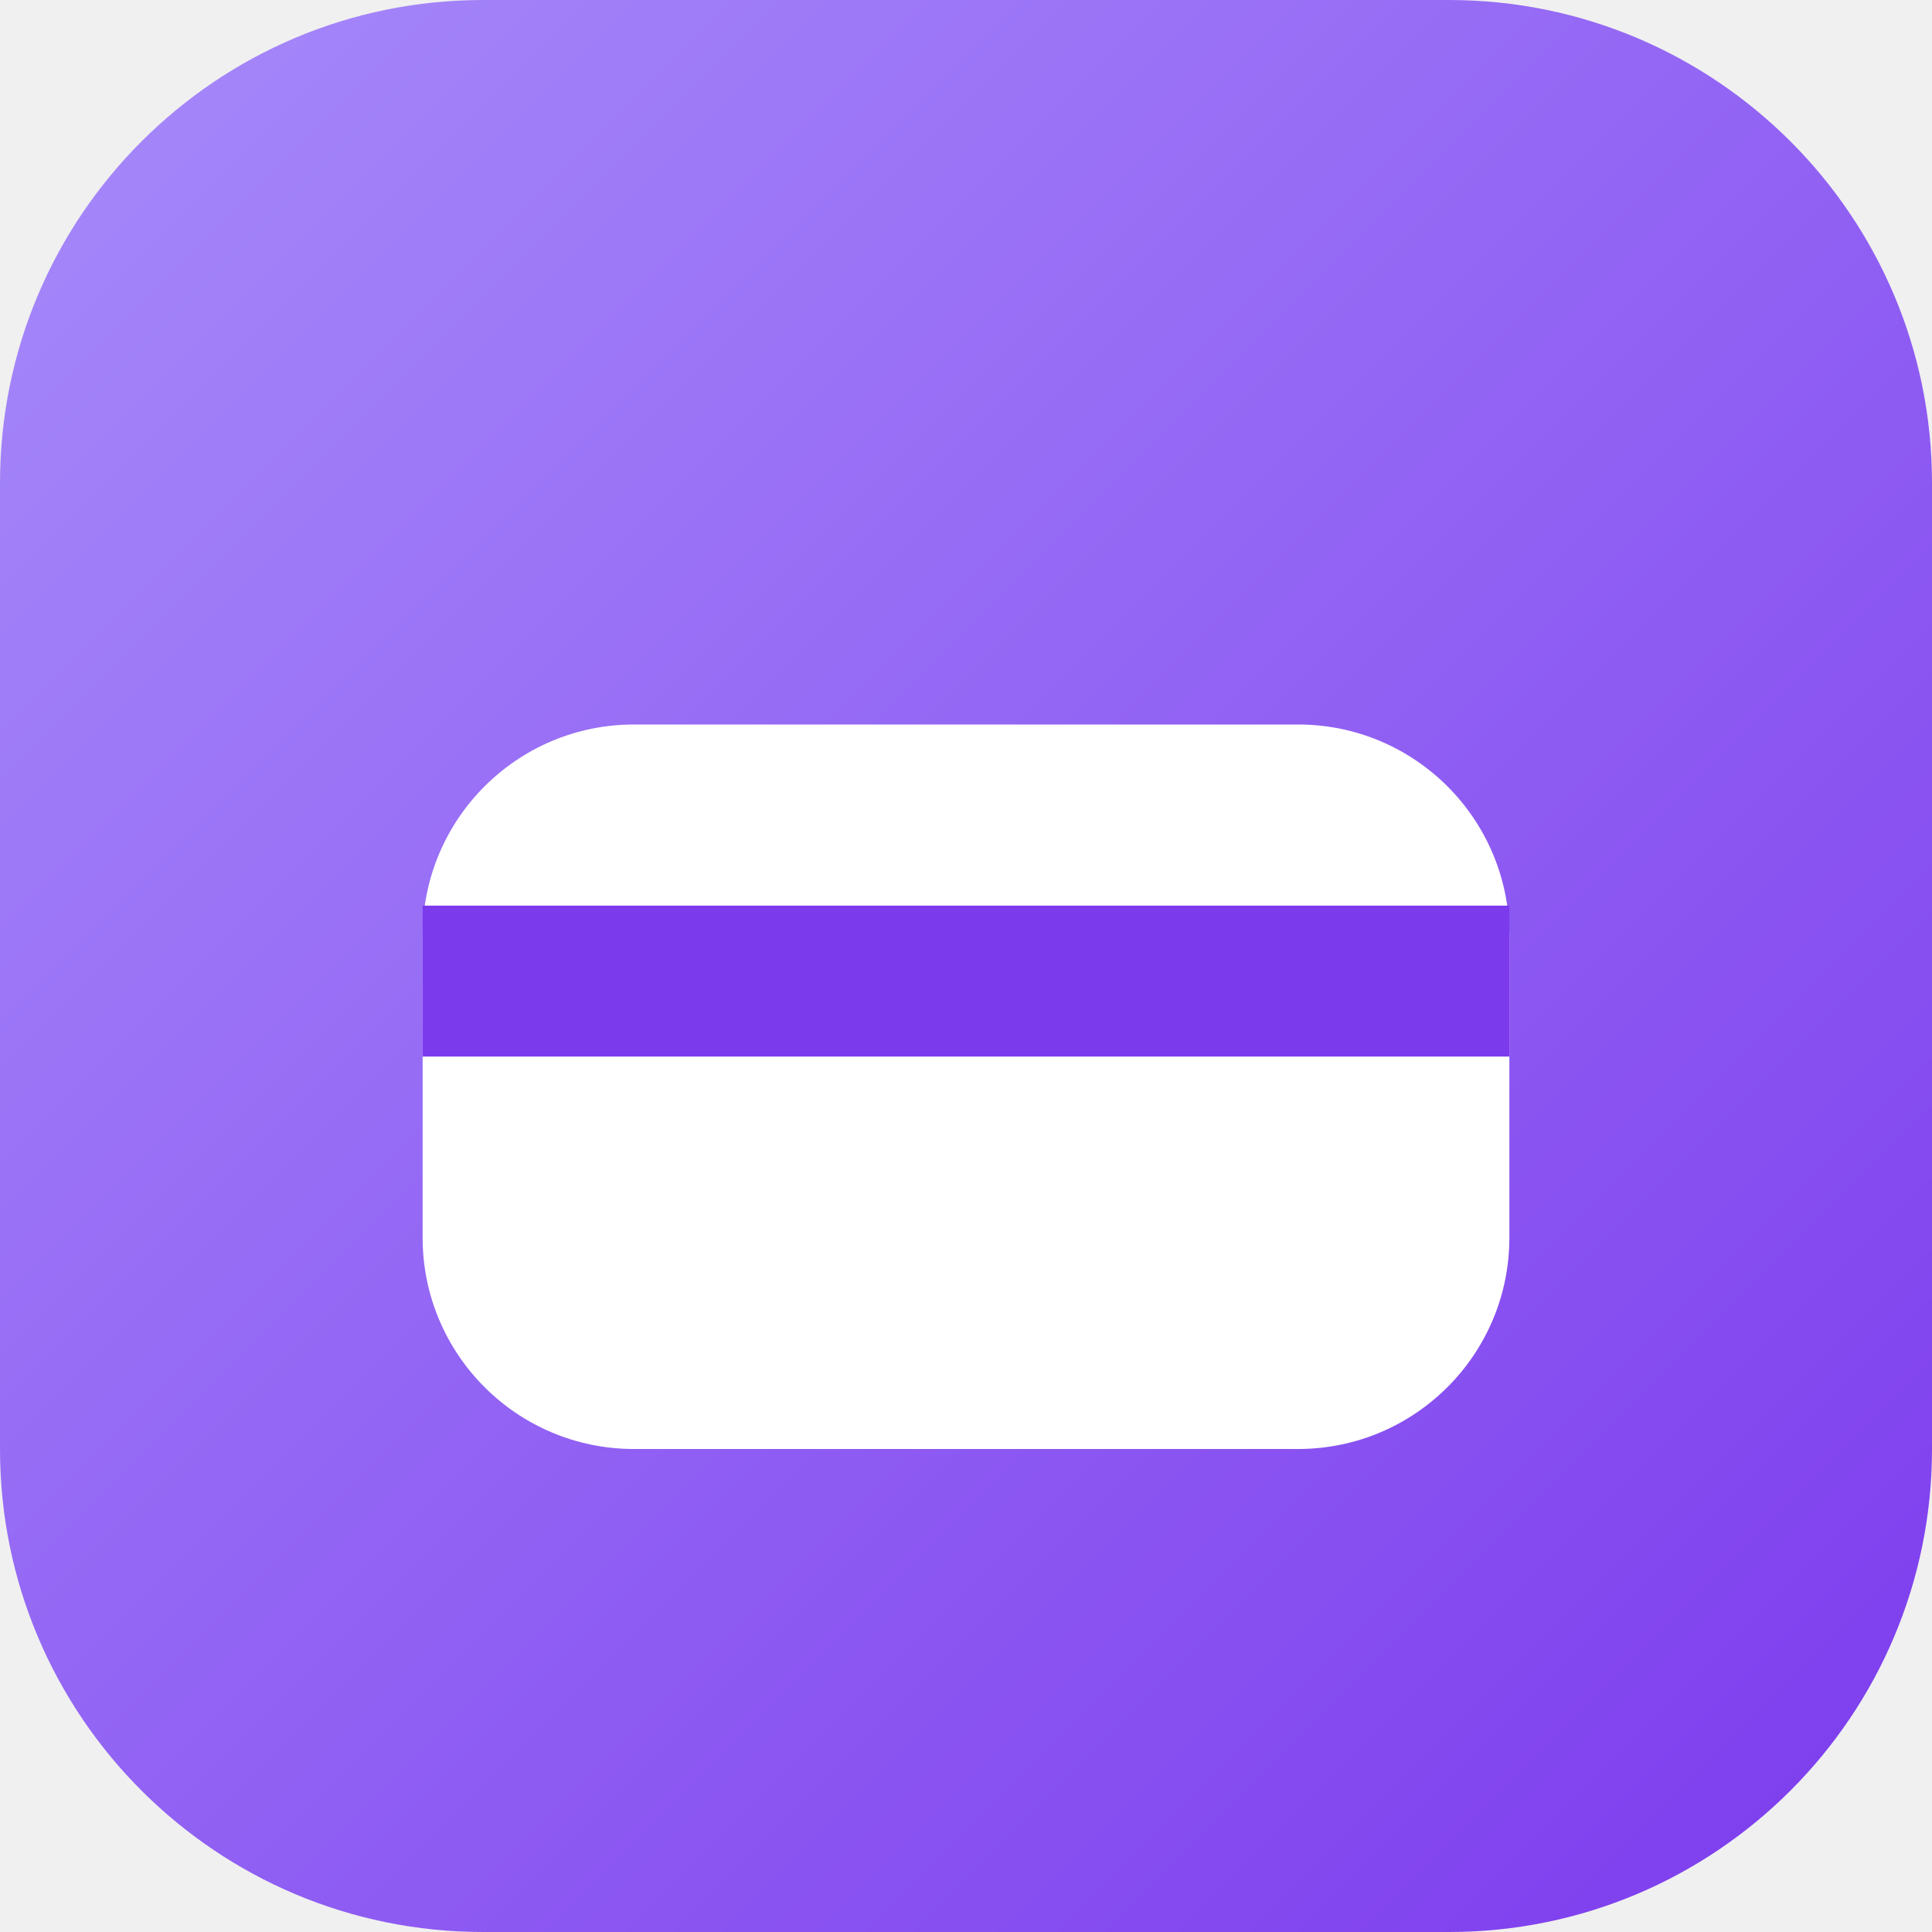
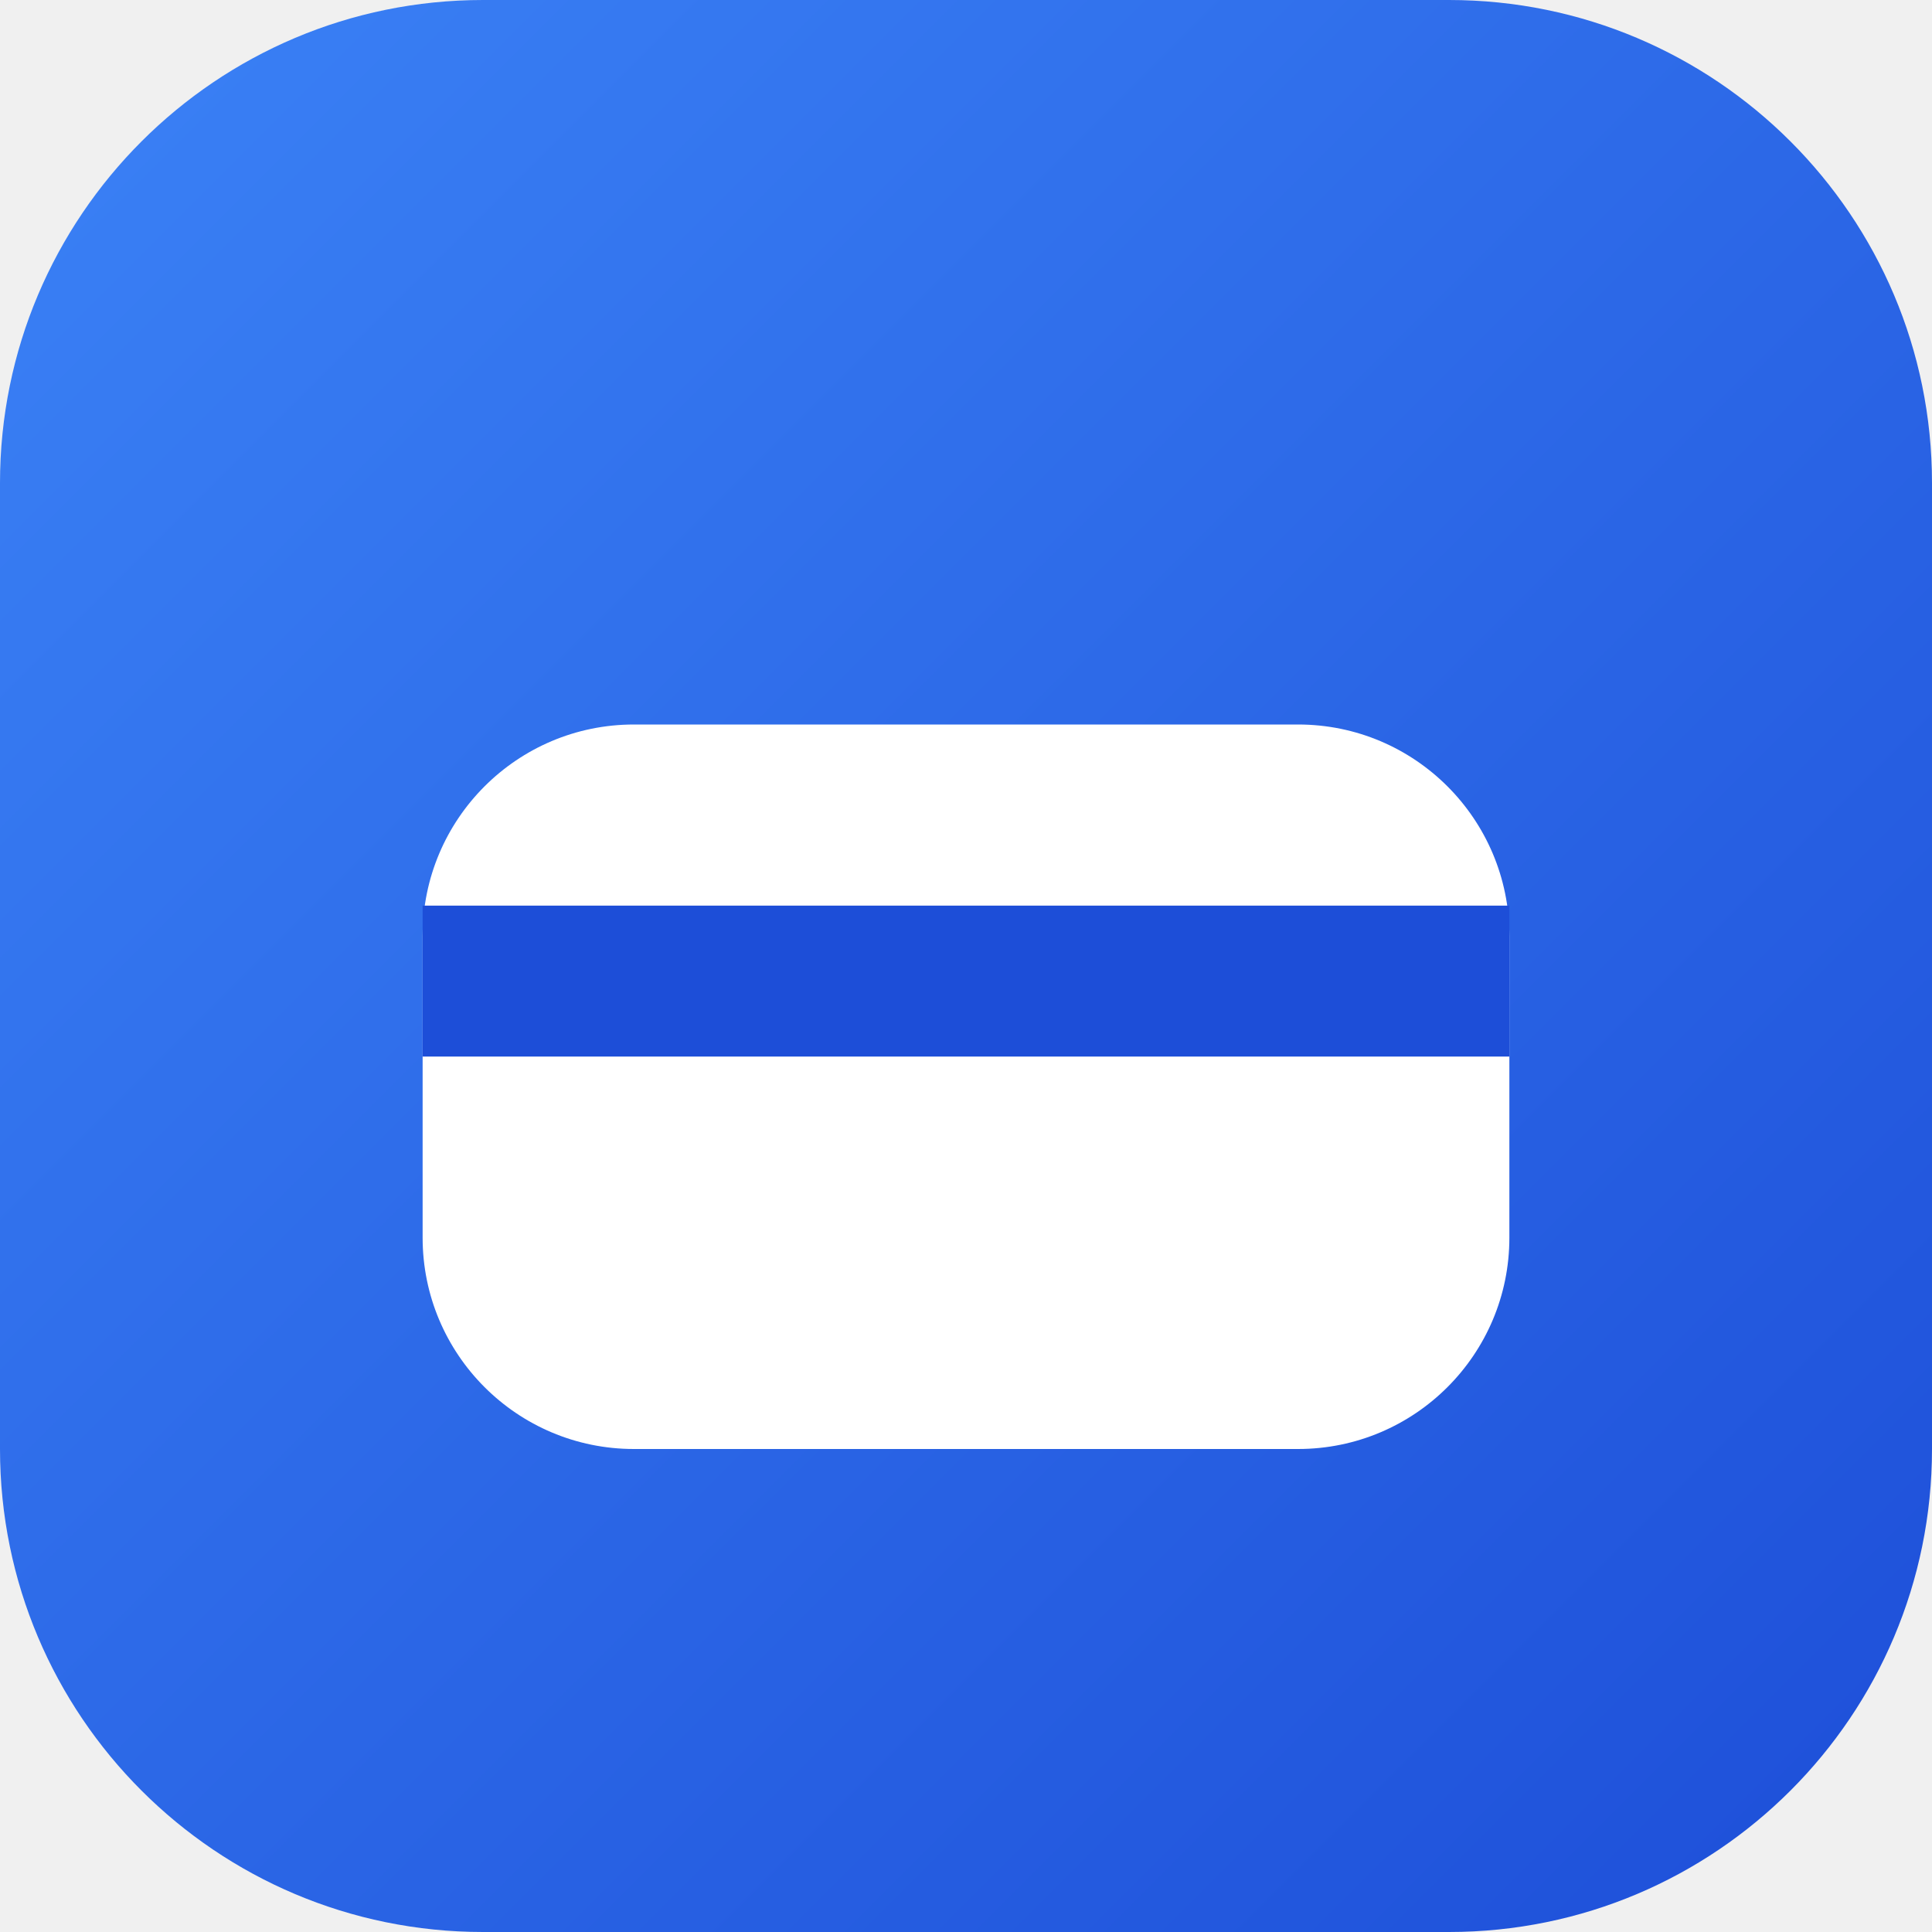
<svg xmlns="http://www.w3.org/2000/svg" viewBox="0 0 64 64">
  <defs>
    <linearGradient id="g" x1="0" y1="0" x2="1" y2="1">
-       <stop offset="0%" stop-color="#A78BFA" />
-       <stop offset="100%" stop-color="#7C3AED" />
+       <stop offset="0%" stop-color="#3B82F6" />
+       <stop offset="100%" stop-color="#1D4ED8" />
    </linearGradient>
  </defs>
  <rect width="64" height="64" rx="16" fill="url(#g)" />
  <rect x="14" y="24" width="36" height="24" rx="7" fill="#fff" />
-   <rect x="14" y="30" width="36" height="5" fill="#7C3AED" />
+   <rect x="14" y="30" width="36" height="5" fill="#1D4ED8" />
</svg>
